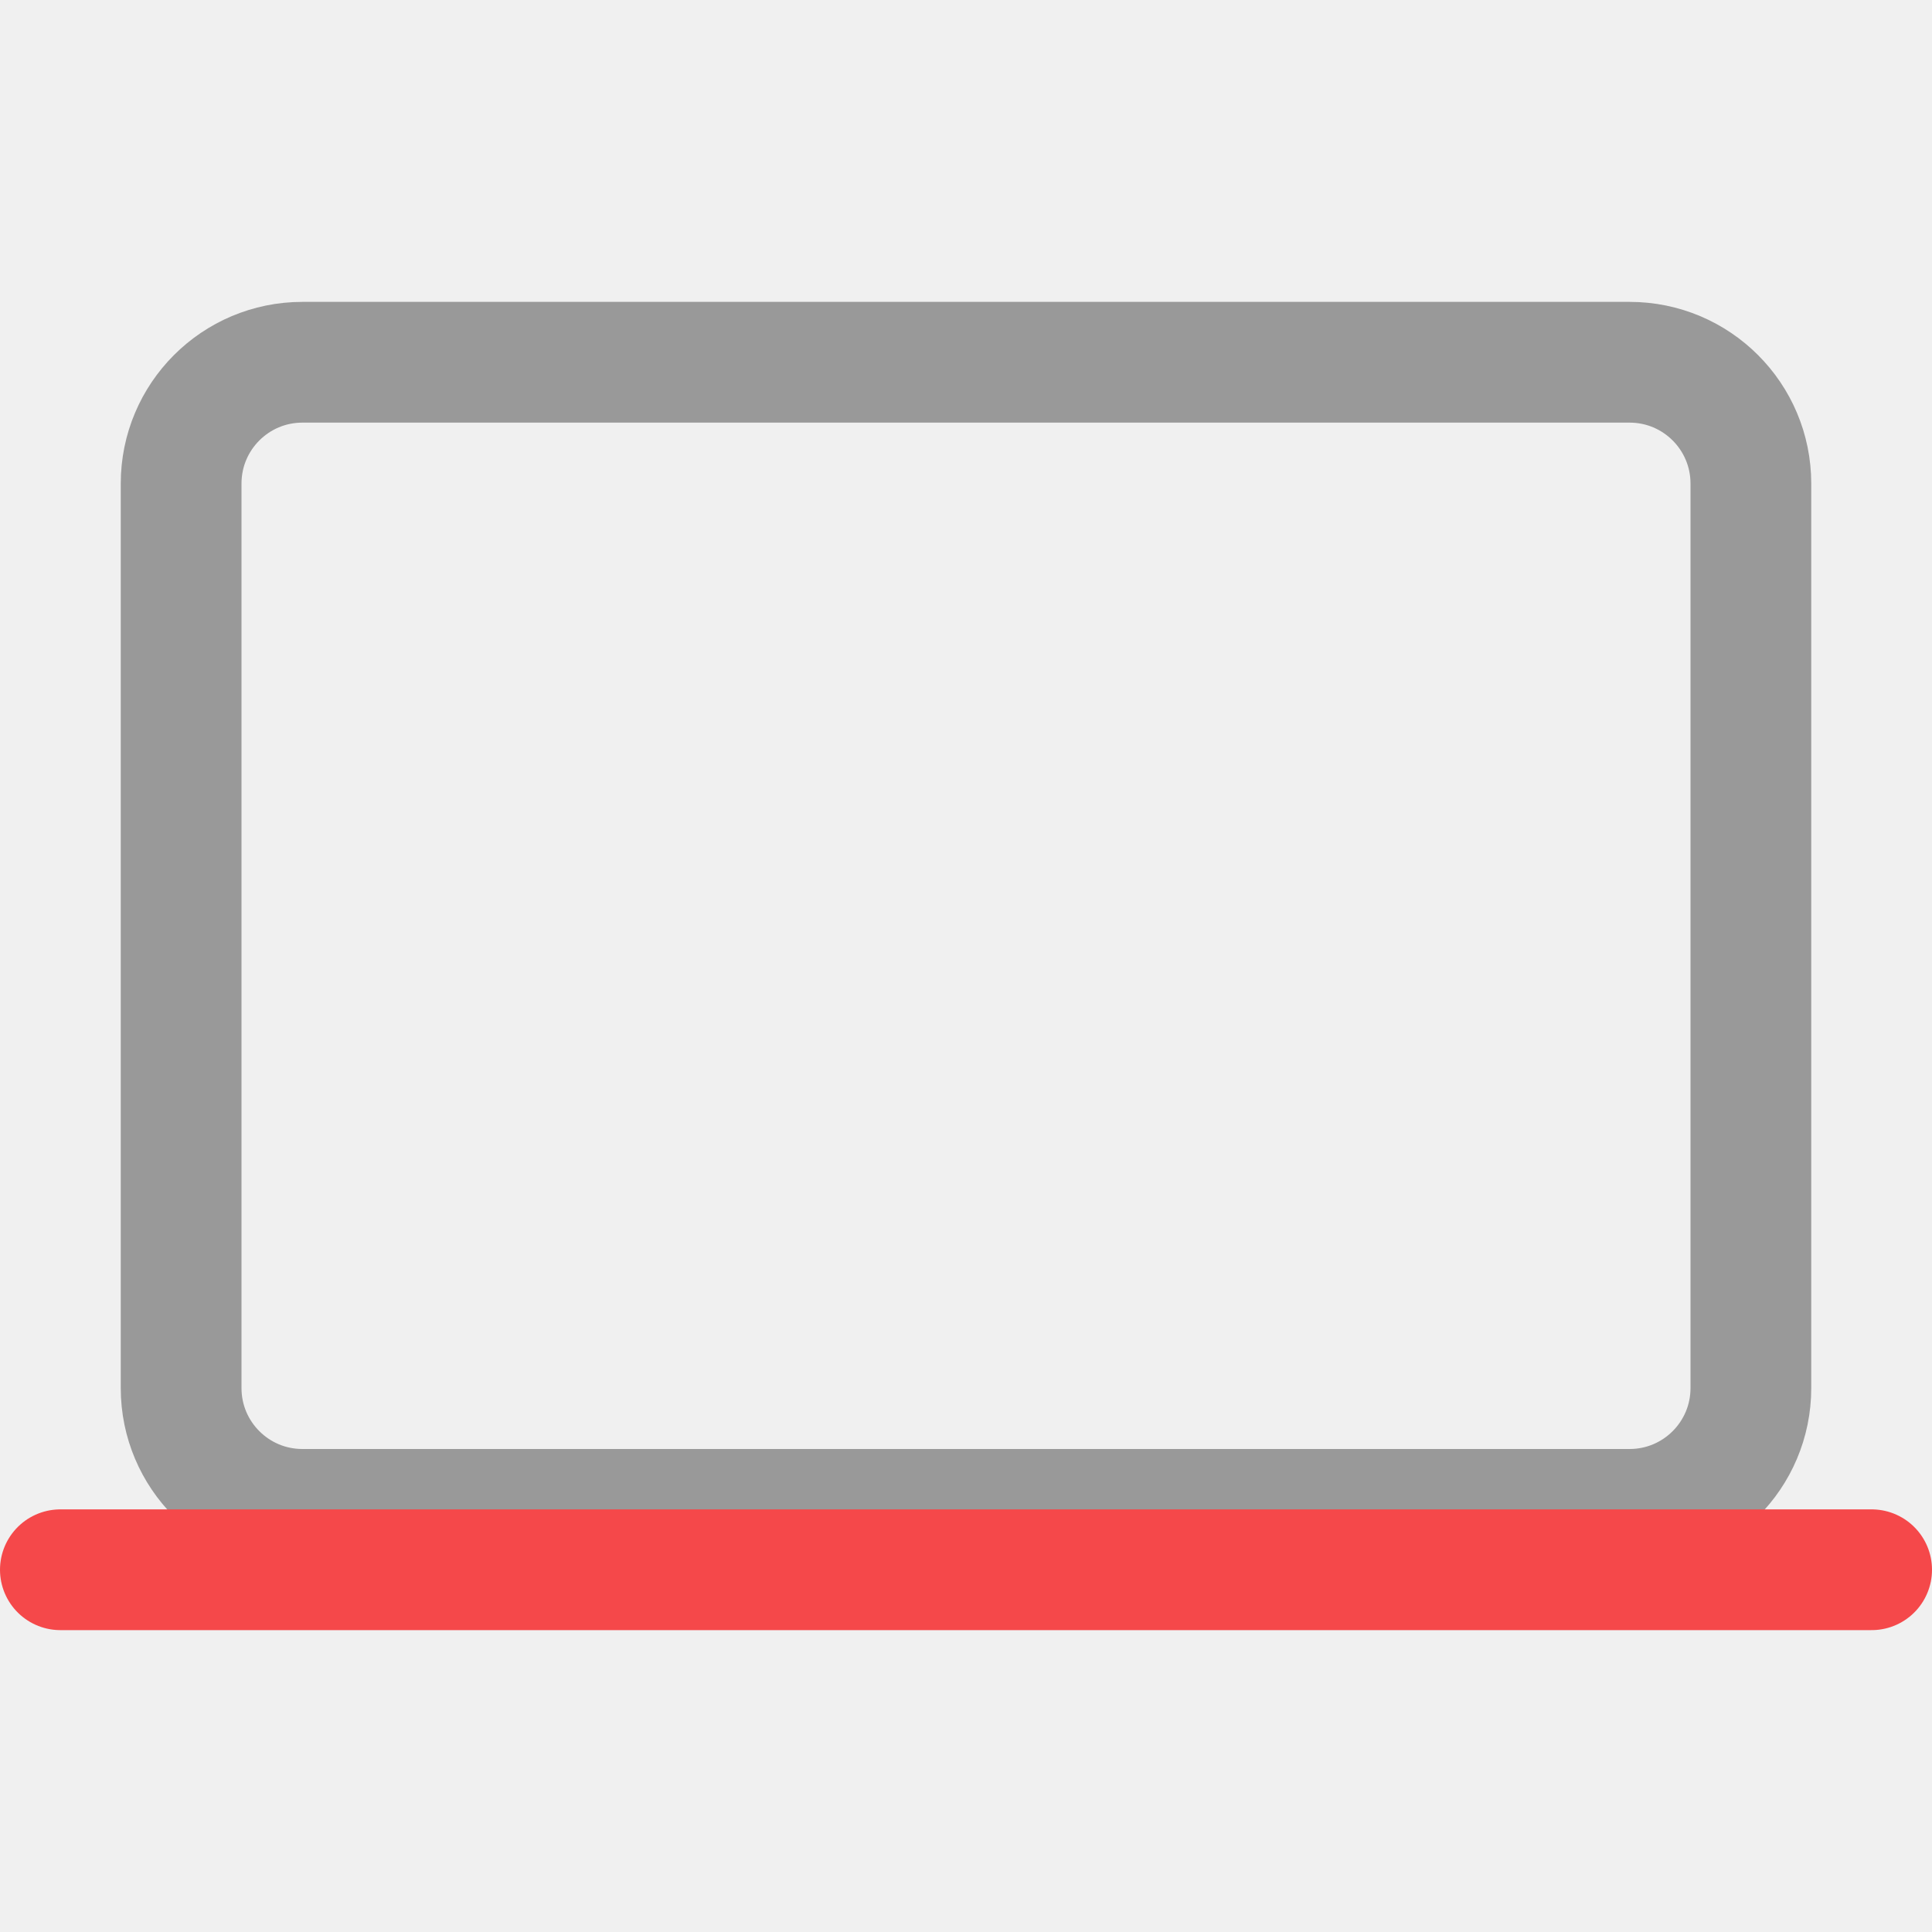
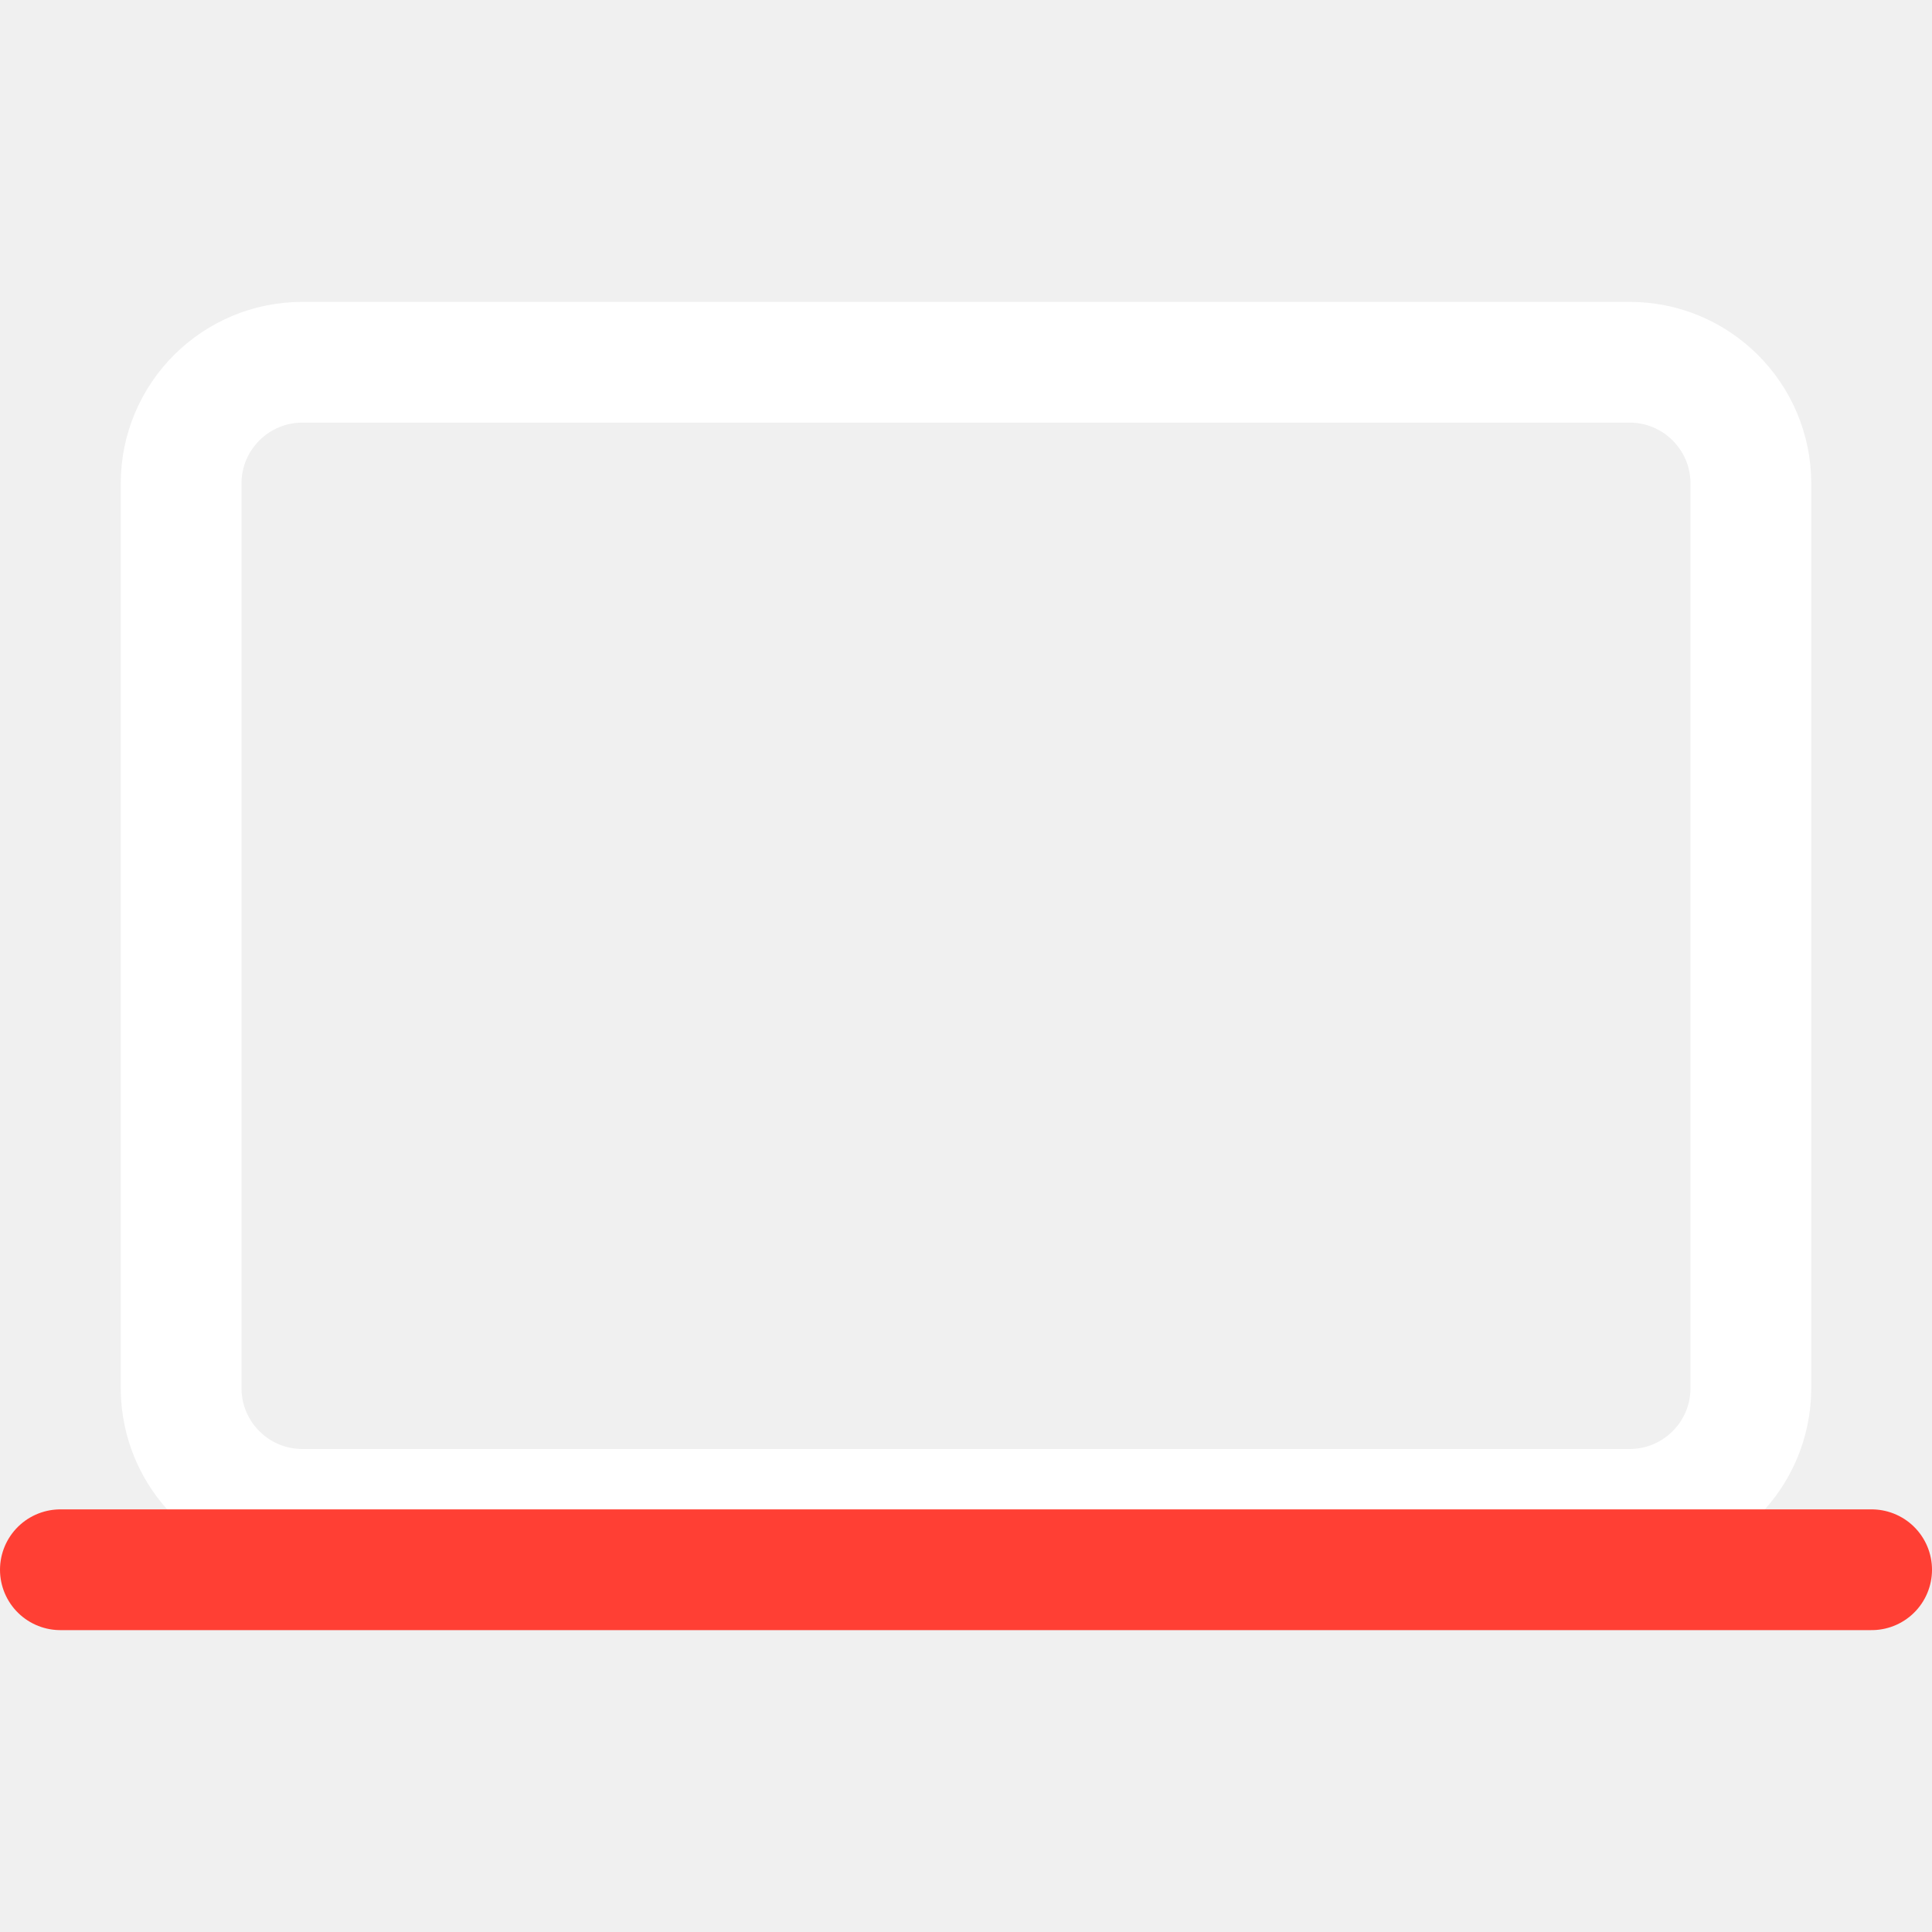
<svg xmlns="http://www.w3.org/2000/svg" width="40" height="40" viewBox="0 0 512 512">
-   <rect x="48" y="96" width="416" height="304" rx="32.14" ry="32.14" style="fill:none;stroke:#999;stroke-linejoin:round;stroke-width:32px" />
-   <line x1="16" y1="416" x2="496" y2="416" style="stroke:#f5484a;stroke-linecap:round;stroke-miterlimit:10;stroke-width:32px" />
+   <rect x="48" y="96" width="416" height="304" rx="32.14" ry="32.14" style="fill:none;stroke:#ffffff;stroke-linejoin:round;stroke-width:32px" />
+   <line x1="16" y1="416" x2="496" y2="416" style="stroke:#ff3f34;stroke-linecap:round;stroke-miterlimit:10;stroke-width:32px" />
</svg>
